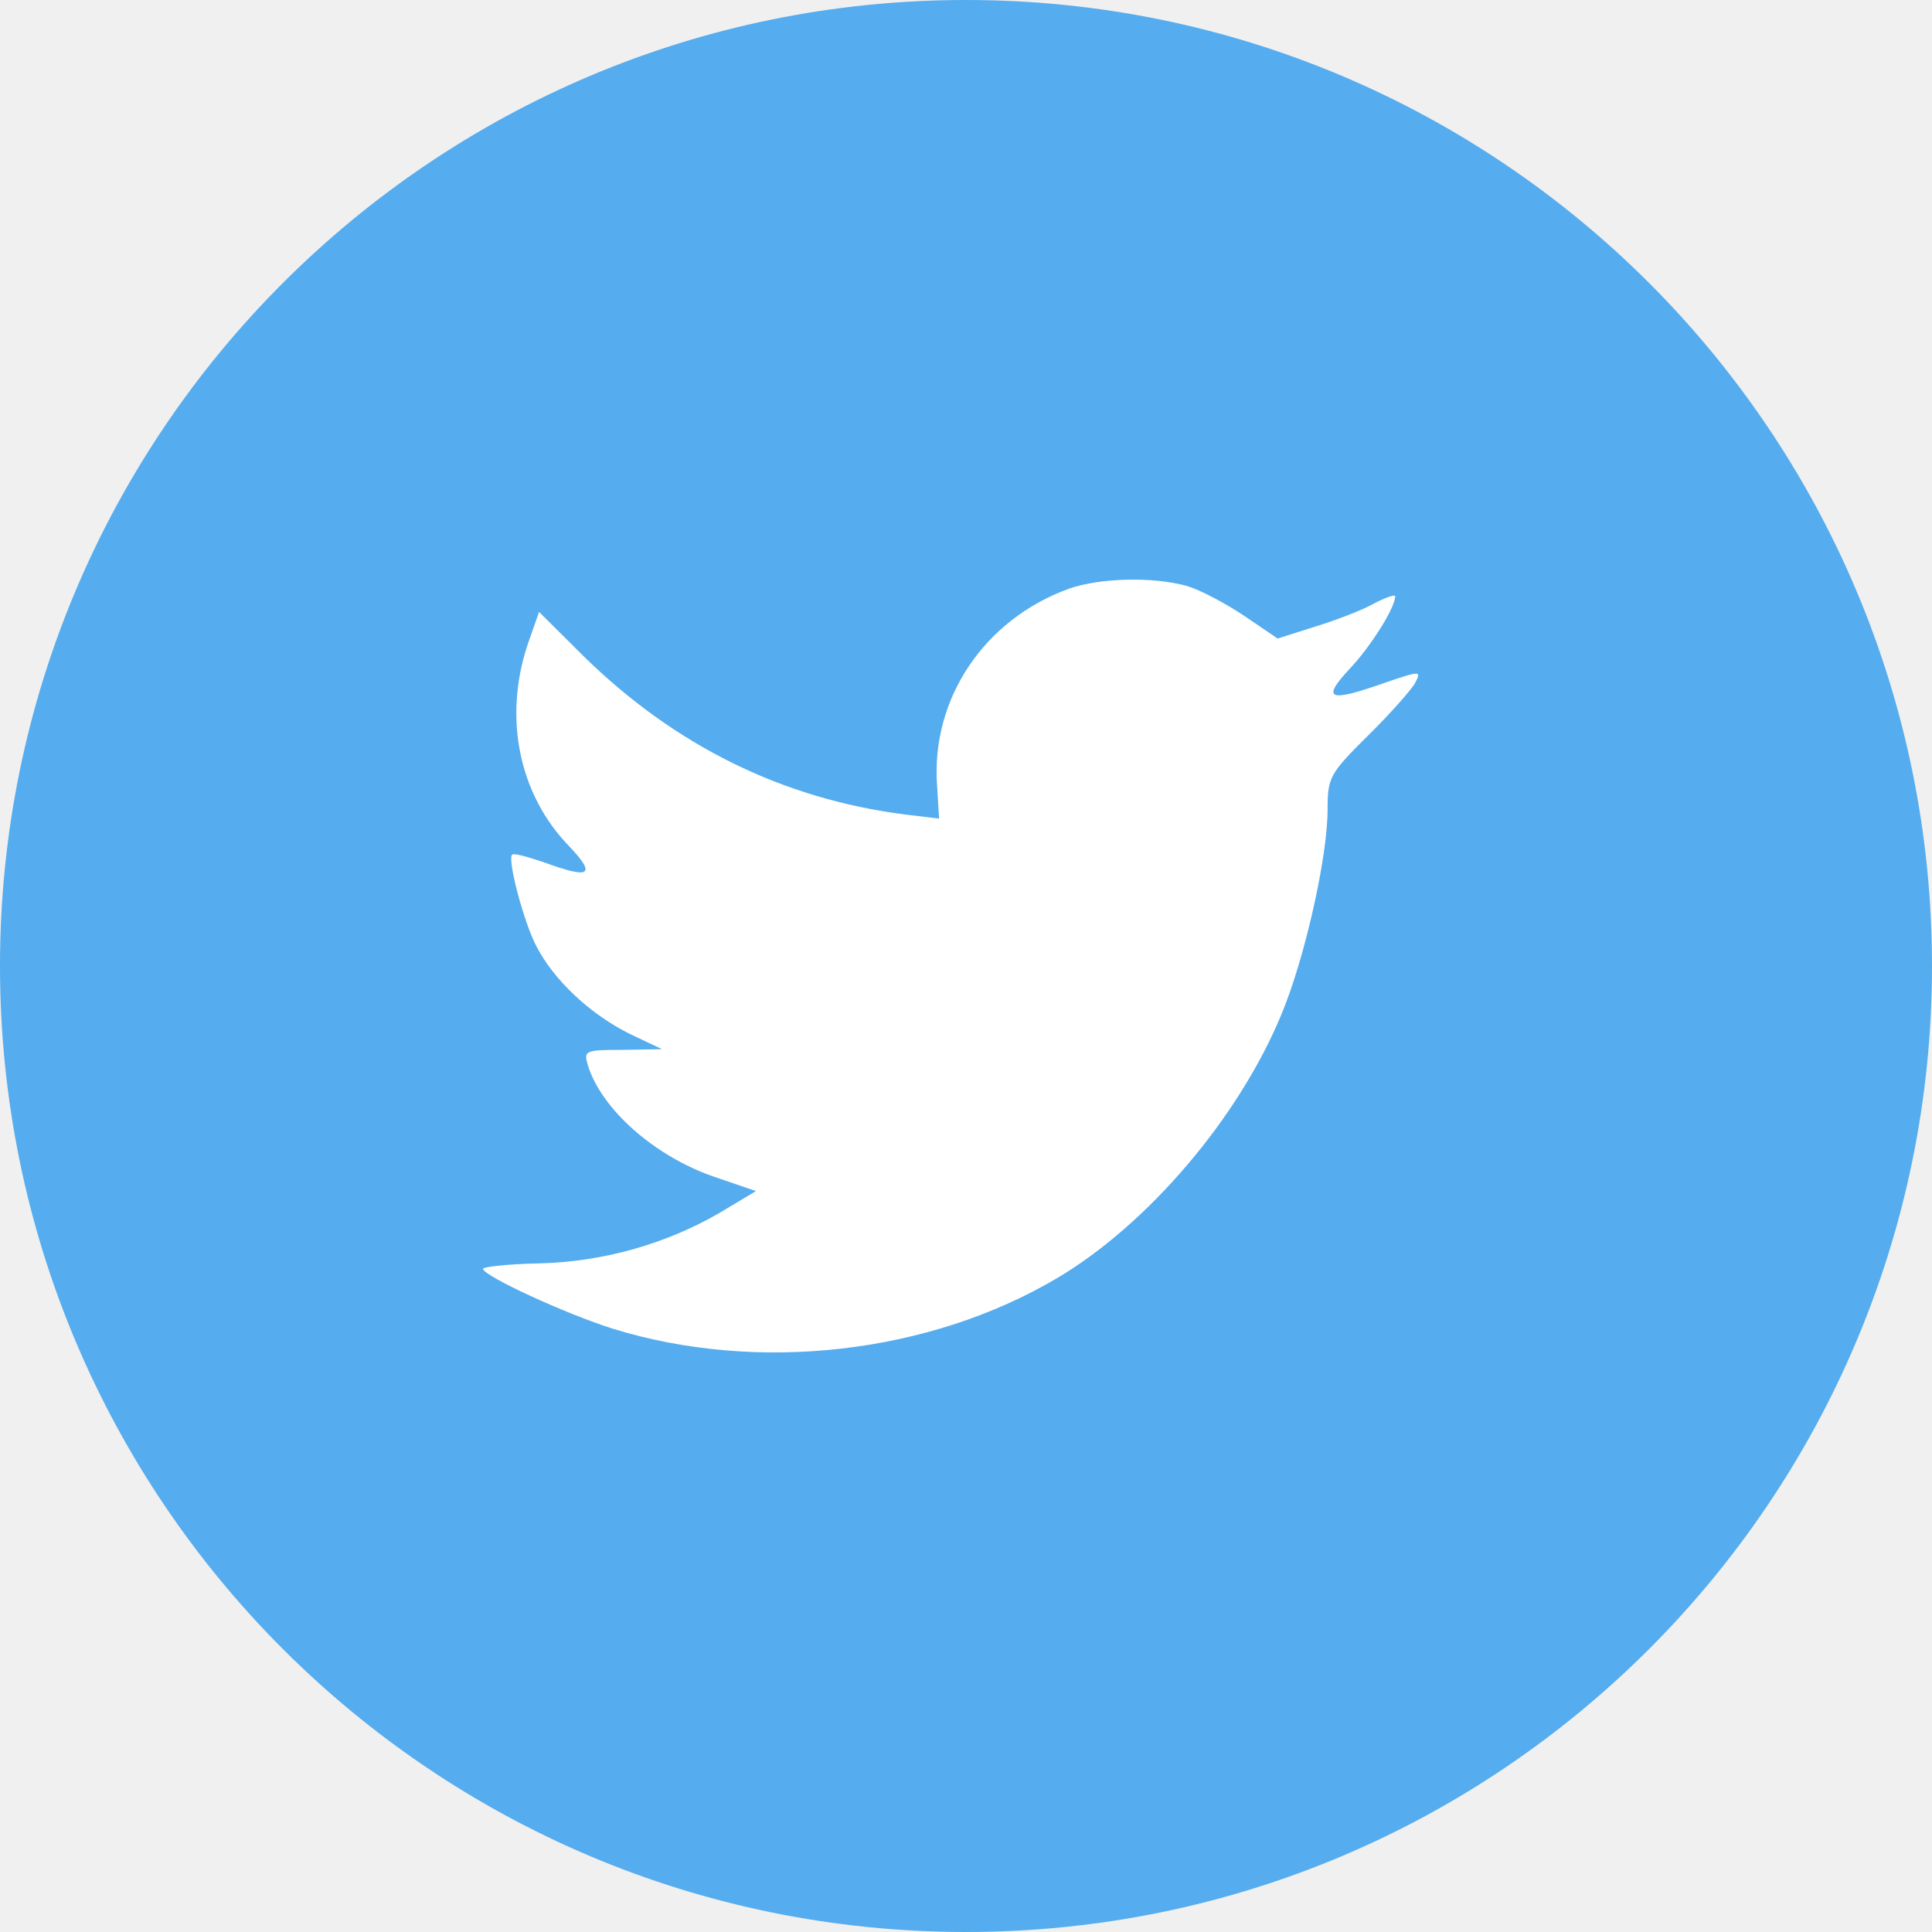
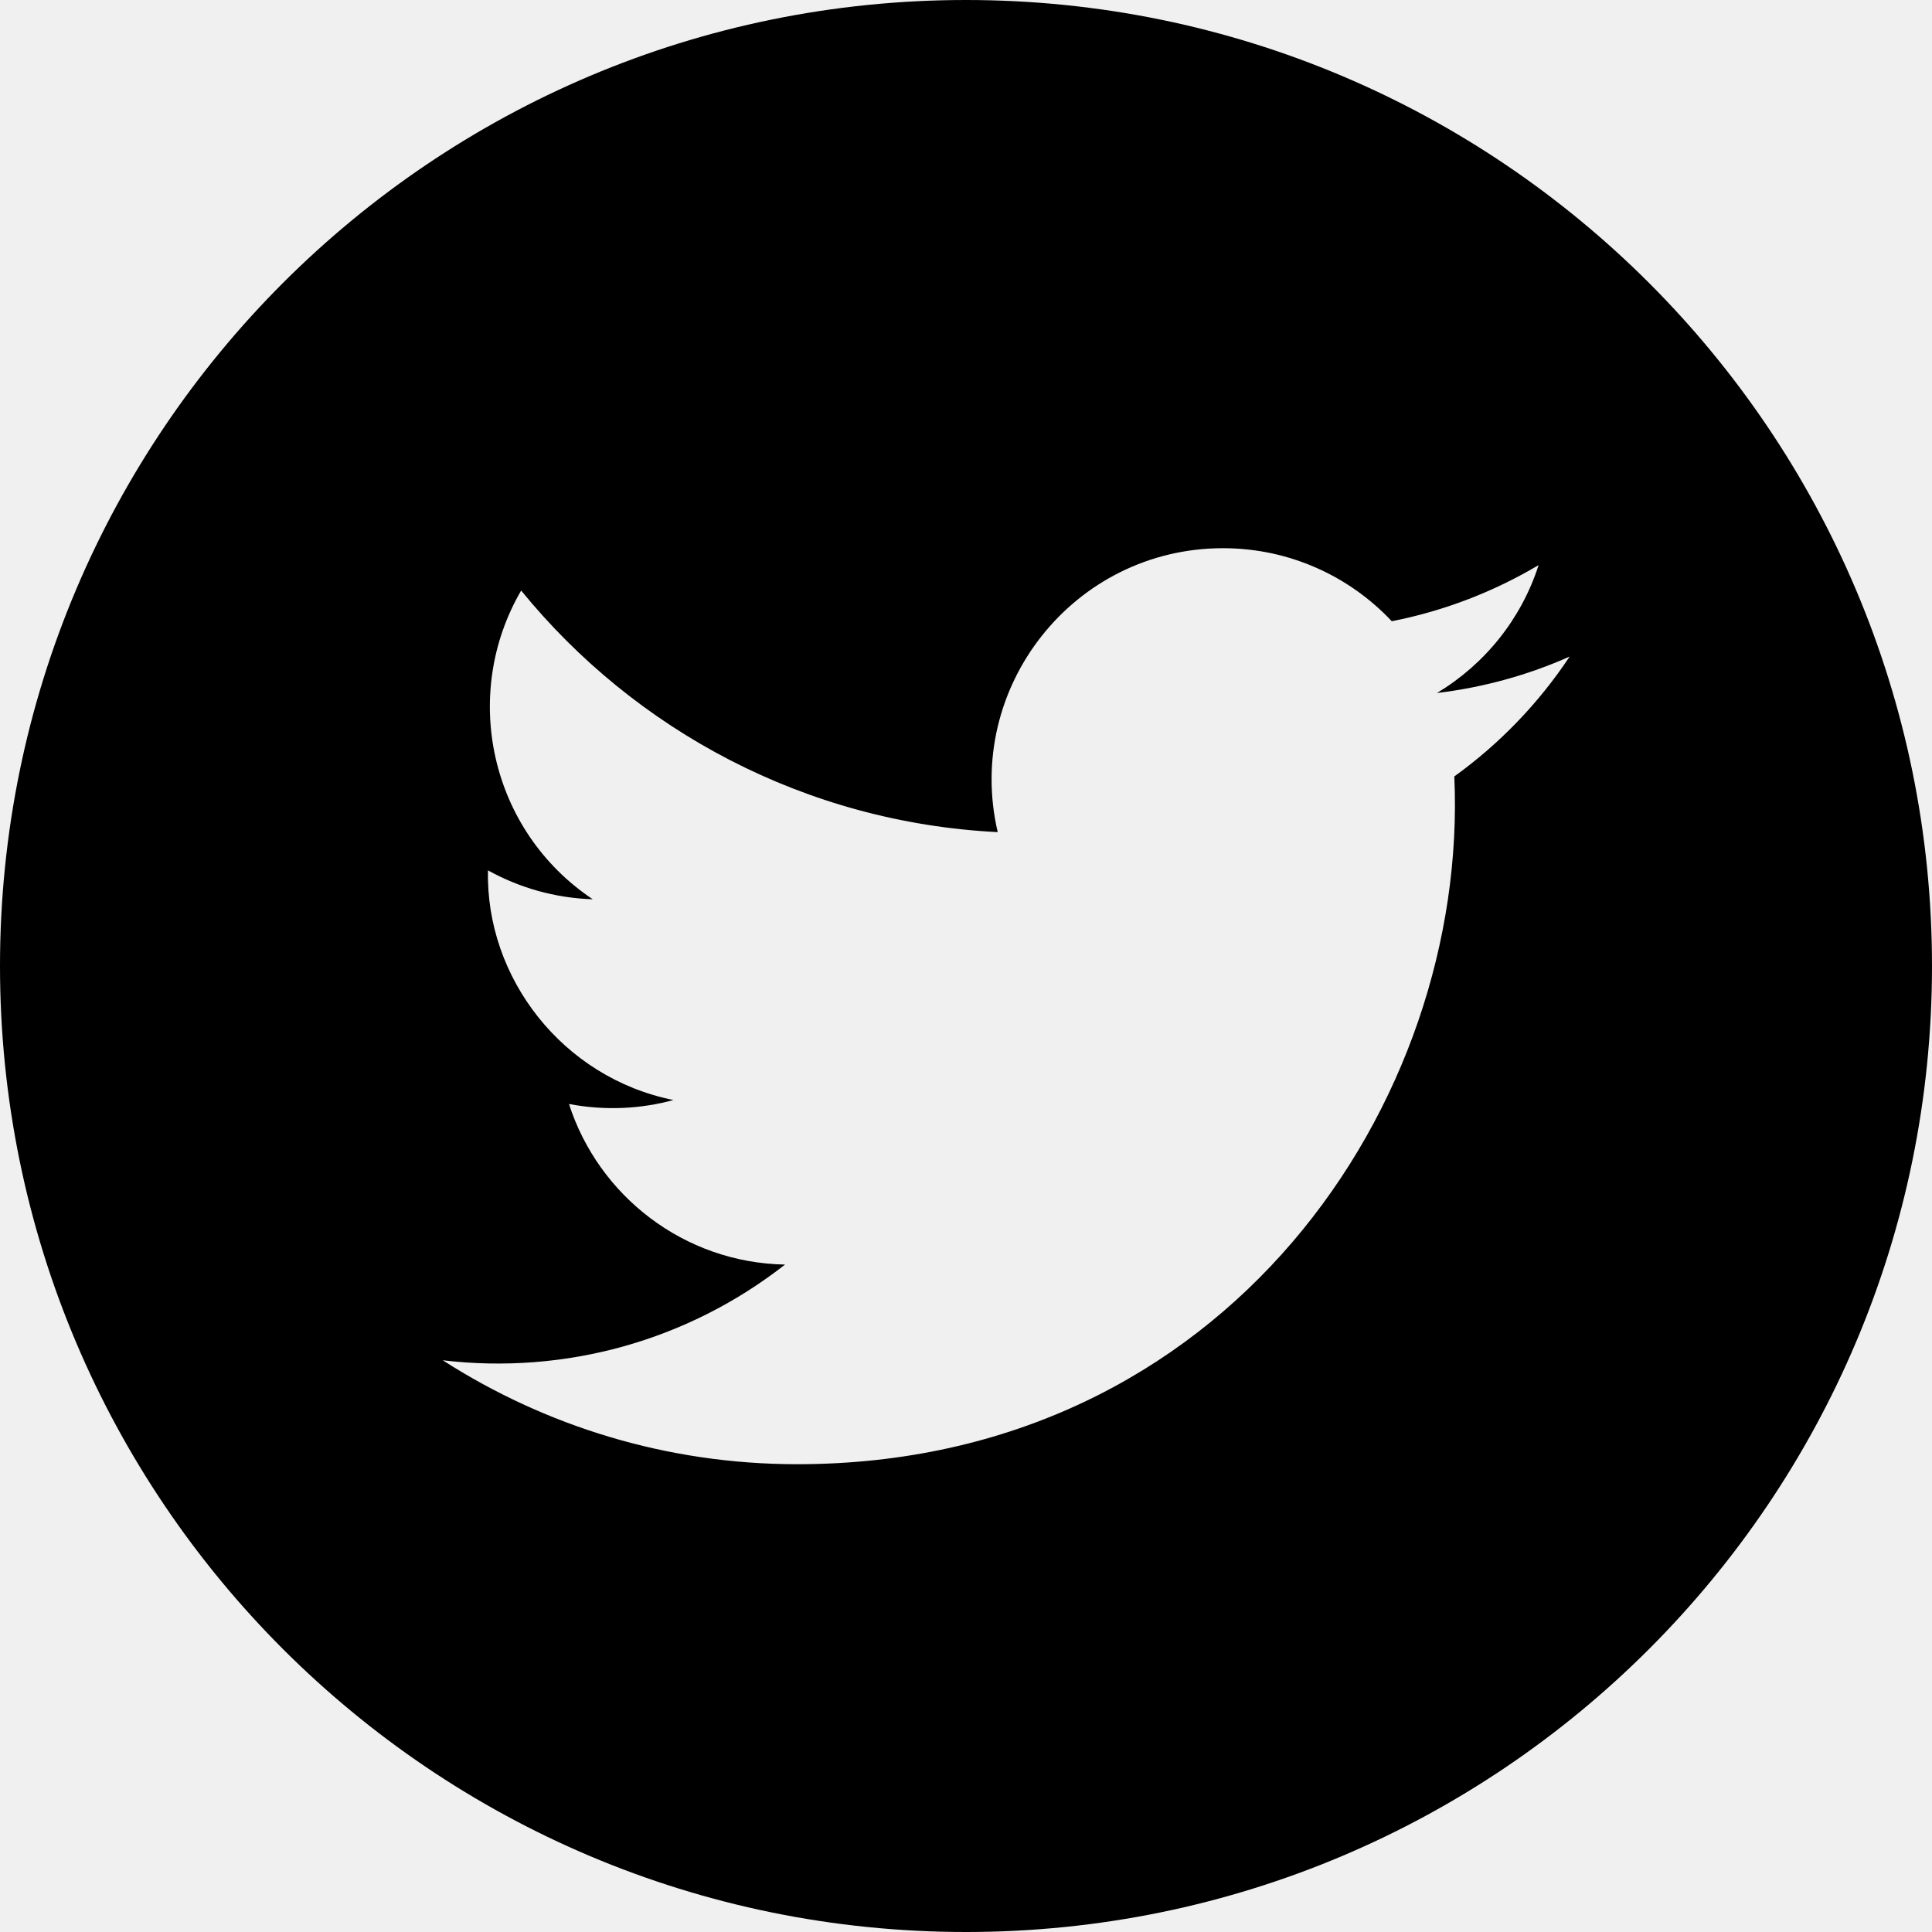
- <svg xmlns="http://www.w3.org/2000/svg" width="48" height="48" viewBox="0 0 48 48" fill="none">
-   <path d="M0 24C0 10.745 10.745 0 24 0C37.255 0 48 10.745 48 24C48 37.255 37.255 48 24 48C10.745 48 0 37.255 0 24Z" fill="#55ACEE" />
-   <path d="M23.281 19.508L23.332 20.338L22.492 20.237C19.437 19.847 16.768 18.525 14.501 16.305L13.393 15.203L13.108 16.017C12.504 17.83 12.89 19.745 14.149 21.033C14.82 21.745 14.669 21.847 13.511 21.423C13.108 21.287 12.755 21.186 12.722 21.237C12.604 21.355 13.007 22.898 13.326 23.508C13.763 24.355 14.652 25.186 15.626 25.677L16.449 26.067L15.475 26.084C14.535 26.084 14.501 26.101 14.602 26.457C14.938 27.558 16.264 28.728 17.741 29.236L18.782 29.592L17.876 30.134C16.533 30.914 14.955 31.355 13.377 31.389C12.621 31.405 12 31.473 12 31.524C12 31.694 14.048 32.643 15.24 33.016C18.816 34.117 23.063 33.643 26.253 31.761C28.519 30.422 30.785 27.762 31.843 25.186C32.414 23.813 32.984 21.304 32.984 20.101C32.984 19.322 33.035 19.22 33.975 18.288C34.529 17.745 35.049 17.152 35.15 16.983C35.318 16.661 35.301 16.661 34.445 16.949C33.018 17.457 32.816 17.389 33.522 16.627C34.042 16.084 34.663 15.101 34.663 14.813C34.663 14.762 34.411 14.847 34.126 15C33.824 15.169 33.152 15.423 32.649 15.576L31.742 15.864L30.919 15.305C30.466 15 29.828 14.661 29.493 14.559C28.636 14.322 27.327 14.356 26.555 14.627C24.456 15.389 23.13 17.355 23.281 19.508Z" fill="white" />
+ <svg xmlns="http://www.w3.org/2000/svg" width="24" height="24" viewBox="0 0 24 24">
+   <path d="M12 0c-6.627 0-12 5.373-12 12s5.373 12 12 12 12-5.373 12-12-5.373-12-12-12zm6.066 9.645c.183 4.04-2.83 8.544-8.164 8.544-1.622 0-3.131-.476-4.402-1.291 1.524.18 3.045-.244 4.252-1.189-1.256-.023-2.317-.854-2.684-1.995.451.086.895.061 1.298-.049-1.381-.278-2.335-1.522-2.304-2.853.388.215.83.344 1.301.359-1.279-.855-1.641-2.544-.889-3.835 1.416 1.738 3.533 2.881 5.92 3.001-.419-1.796.944-3.527 2.799-3.527.825 0 1.572.349 2.096.907.654-.128 1.27-.368 1.824-.697-.215.671-.67 1.233-1.263 1.589.581-.07 1.135-.224 1.649-.453-.384.578-.87 1.084-1.433 1.489z" />
</svg>
